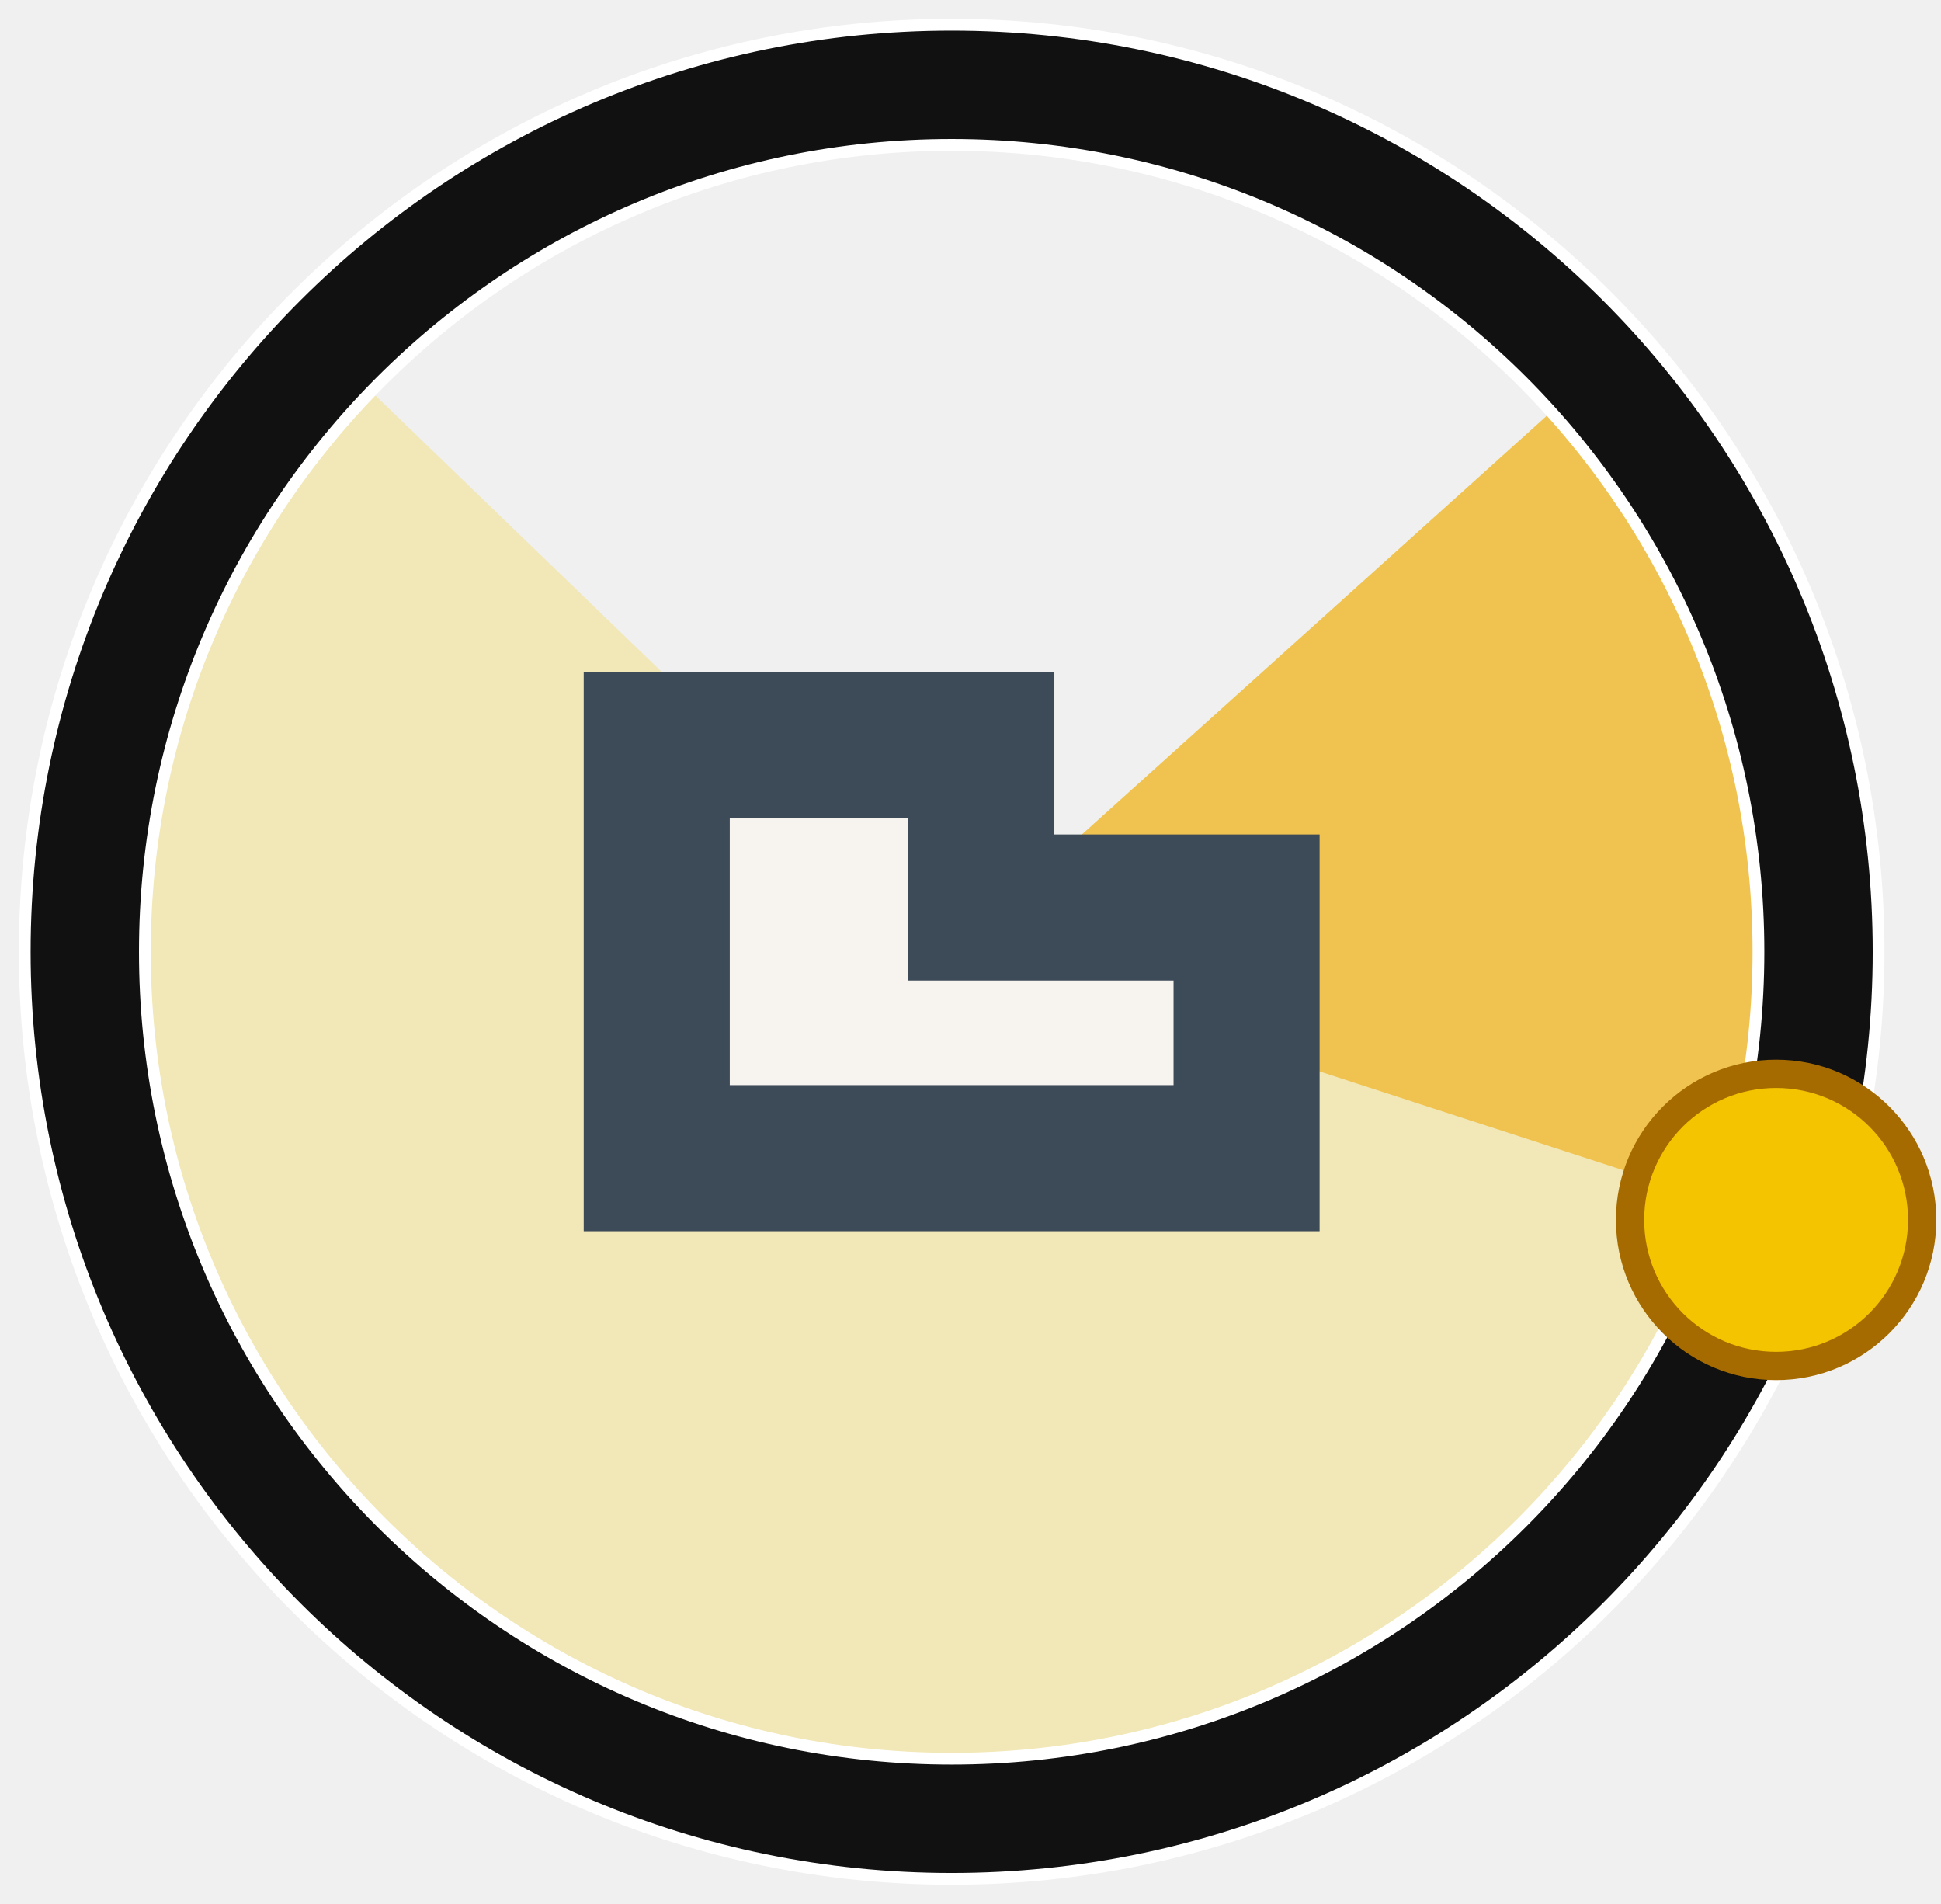
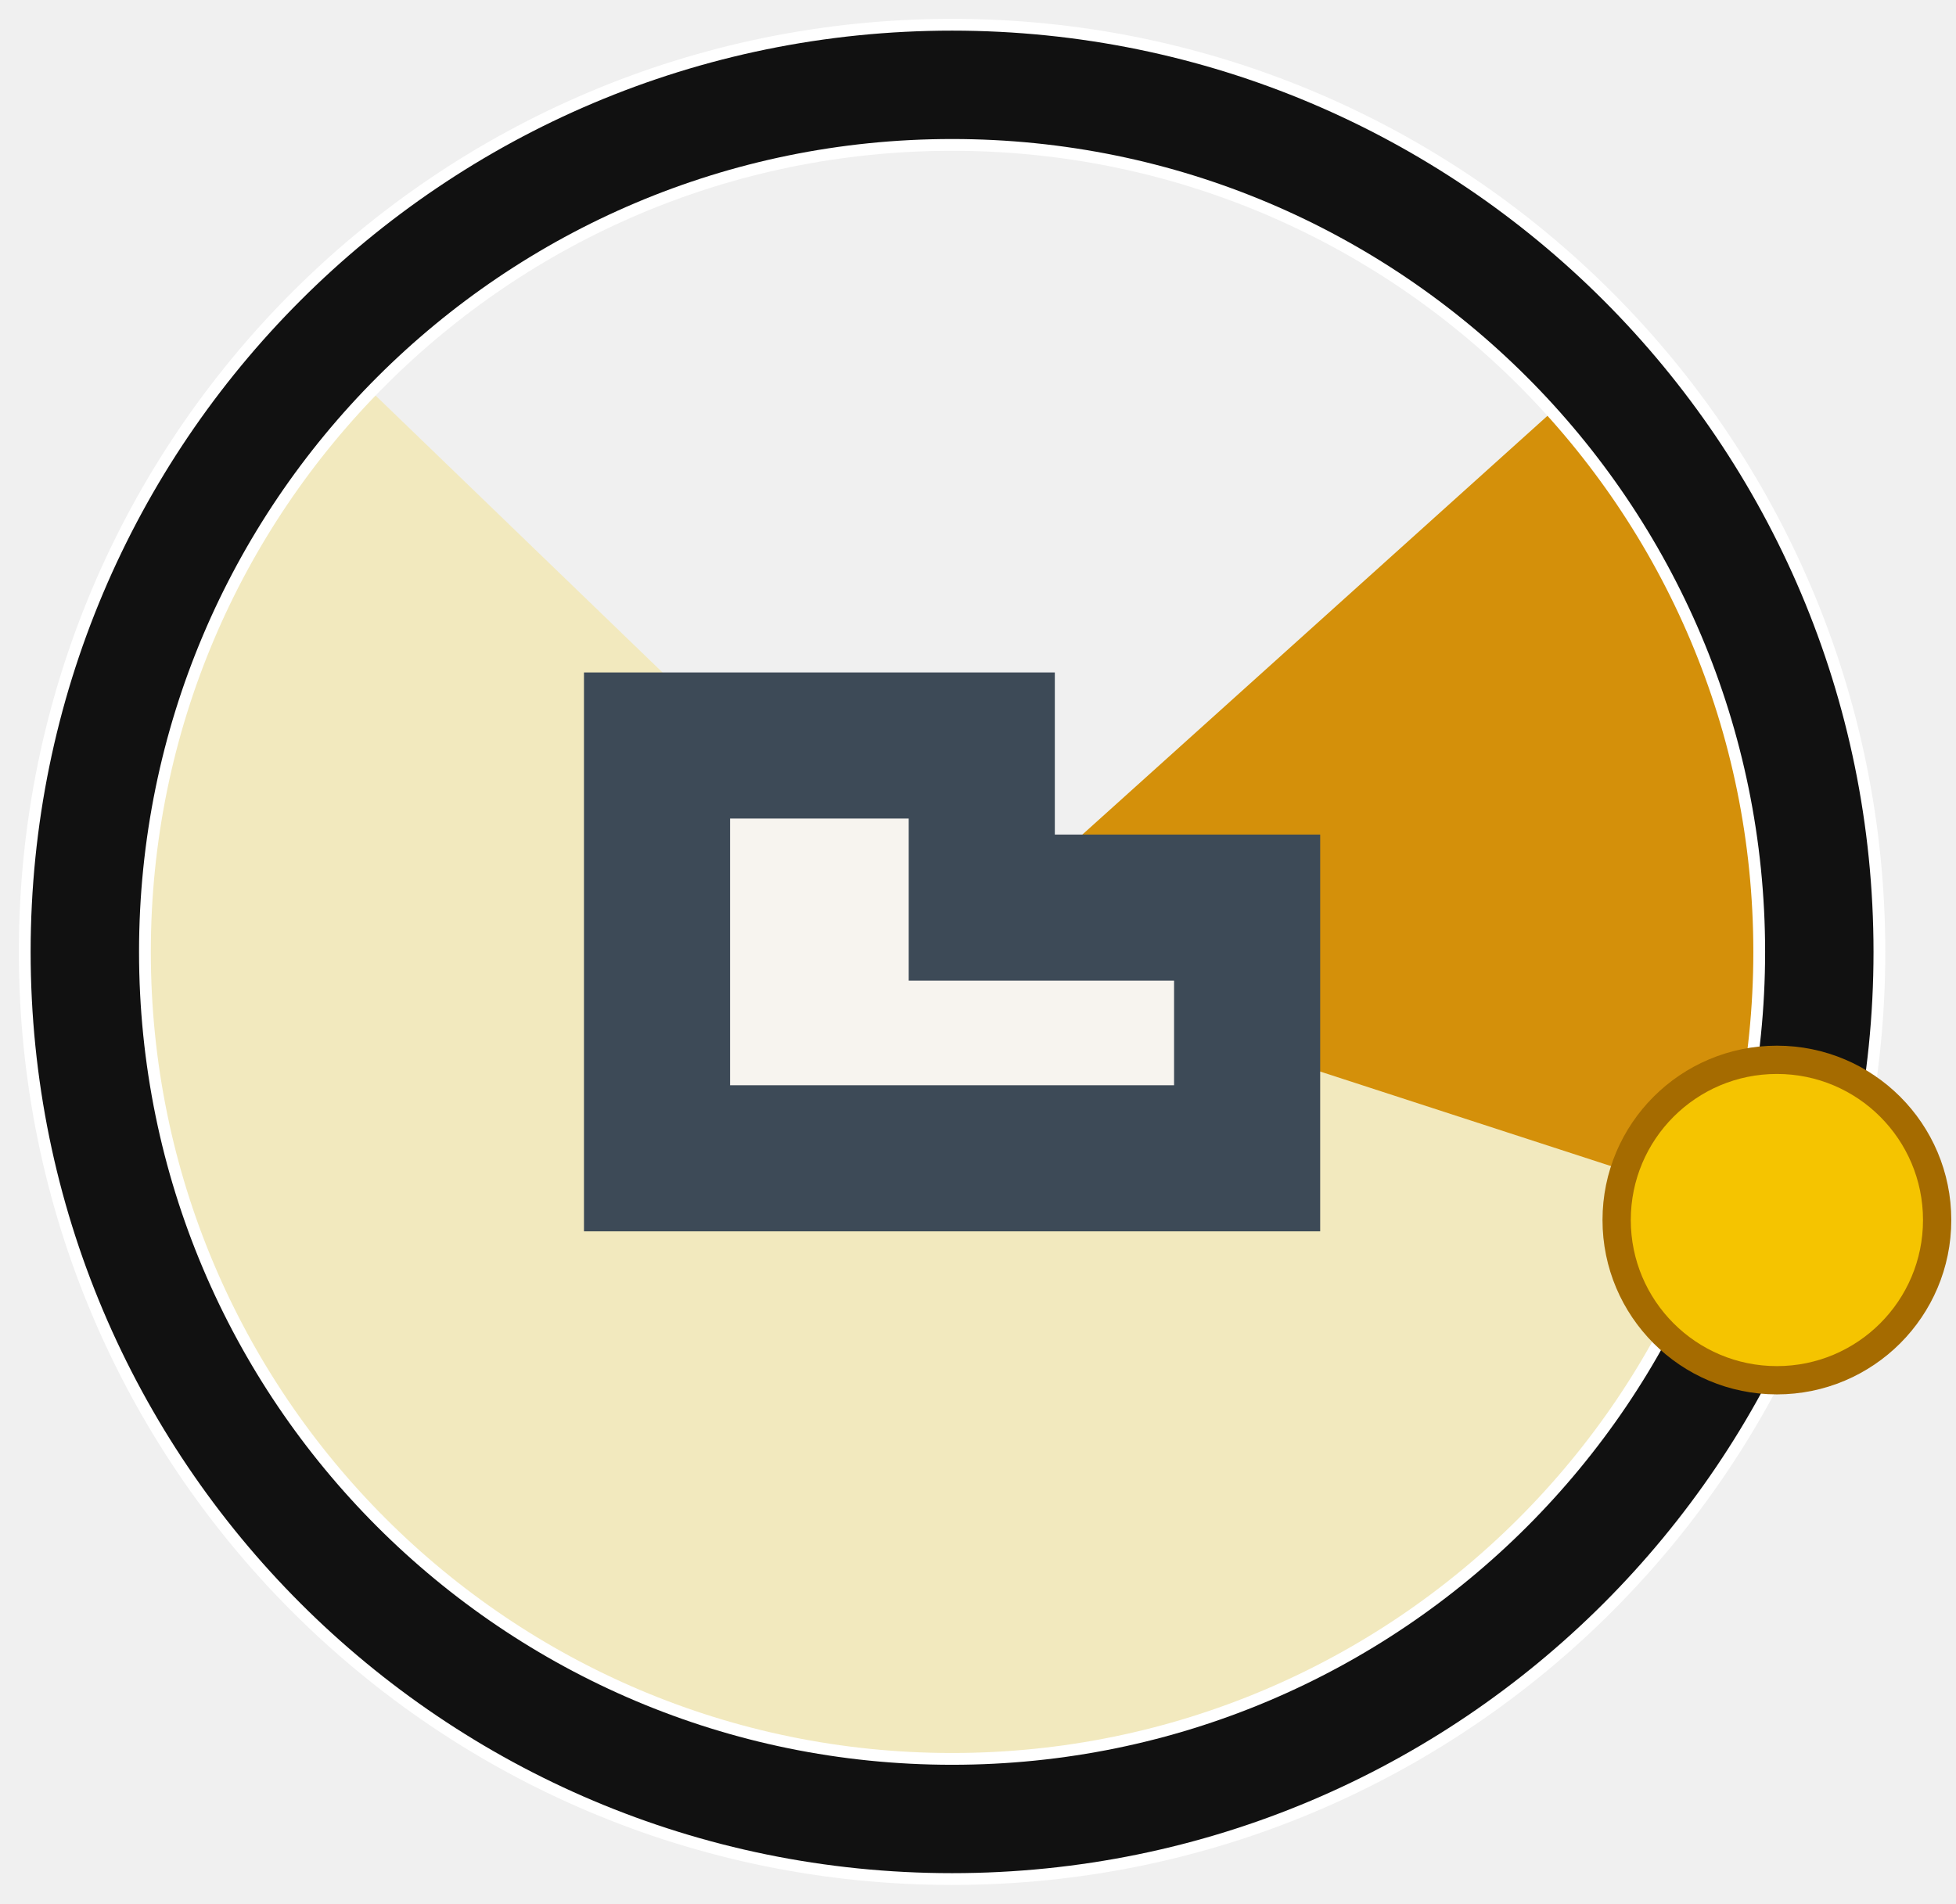
- <svg xmlns="http://www.w3.org/2000/svg" viewBox="54.0 54.0 412.0 404.0">
-   <polygon points="256.0,256.0 392.7,132.9 399.0,140.3 404.9,148.0 410.4,156.0 415.5,164.3 420.1,172.8 424.3,181.6 428.0,190.5 431.2,199.7 433.9,209.0 436.1,218.5 437.9,228.0 439.1,237.6 439.8,247.3 440.0,257.0 439.7,266.7 438.9,276.4 437.5,286.0 435.7,295.5 433.4,305.0 430.5,314.2 427.2,323.4 423.4,332.3 419.2,341.0 414.5,349.5 409.3,357.7 403.7,365.7 397.7,373.3 391.4,380.6 384.6,387.6 377.5,394.2 370.0,400.4 362.3,406.2 354.2,411.6 345.8,416.6 337.3,421.1 328.4,425.1 319.4,428.7 310.2,431.8 300.9,434.4 291.4,436.6 281.8,438.2 272.2,439.3 262.5,439.9 252.8,440.0 243.1,439.5 233.4,438.6 223.8,437.2 214.3,435.2 204.9,432.8 195.7,429.8 186.6,426.4 177.7,422.5 169.0,418.2 160.6,413.3 152.4,408.1 144.6,402.4 137.0,396.3 129.8,389.9 122.9,383.0 116.4,375.8 110.2,368.3 104.5,360.5 99.2,352.3 94.4,343.9 90.0,335.3 86.0,326.4 82.5,317.4 79.5,308.1 77.0,298.7 75.0,289.2 73.5,279.7 72.5,270.0 72.1,260.3 72.1,250.6 72.6,240.9 73.7,231.3 75.2,221.7 77.3,212.2 79.8,202.8 82.9,193.6 86.4,184.6 90.4,175.7 94.9,167.1 99.8,158.7 105.2,150.6 110.9,142.8 117.1,135.3 123.6,128.2" fill="#f6d84a" fill-opacity="0.35" />
-   <polygon points="256.0,256.0 392.7,132.9 399.0,140.2 404.9,147.8 410.3,155.8 415.3,164.0 419.9,172.5 424.1,181.2 427.8,190.1 431.0,199.1 433.7,208.4 436.0,217.7 437.7,227.2 439.0,236.8 439.7,246.4 440.0,256.0 439.7,265.6 439.0,275.2 437.7,284.8 436.0,294.3 433.7,303.6 431.0,312.9" fill="#f0b429" fill-opacity="0.72" />
+ <svg xmlns="http://www.w3.org/2000/svg" viewBox="54.0 54.0 415.0 404.0">
+   <polygon points="256.0,256.0 392.7,132.9 399.0,140.3 404.9,148.0 410.4,156.0 415.5,164.3 420.1,172.8 424.3,181.6 428.0,190.5 431.2,199.7 433.9,209.0 436.1,218.5 437.9,228.0 439.1,237.6 439.8,247.3 440.0,257.0 439.7,266.7 438.9,276.4 437.5,286.0 435.7,295.5 433.4,305.0 430.5,314.2 427.2,323.4 423.4,332.3 419.2,341.0 414.5,349.5 409.3,357.7 403.7,365.7 397.7,373.3 391.4,380.6 384.6,387.6 377.5,394.2 370.0,400.4 362.3,406.2 354.2,411.6 345.8,416.6 337.3,421.1 328.4,425.1 319.4,428.7 310.2,431.8 300.9,434.4 291.4,436.6 281.8,438.2 272.2,439.3 262.5,439.9 252.8,440.0 243.1,439.5 233.4,438.6 223.8,437.2 214.3,435.2 204.9,432.8 195.7,429.8 186.6,426.4 177.7,422.5 169.0,418.2 160.6,413.3 152.4,408.1 144.6,402.4 137.0,396.3 129.8,389.9 122.9,383.0 116.4,375.8 110.2,368.3 104.5,360.5 99.2,352.3 94.4,343.9 90.0,335.3 86.0,326.4 82.5,317.4 79.5,308.1 77.0,298.7 75.0,289.2 73.5,279.7 72.5,270.0 72.1,260.3 72.1,250.6 72.6,240.9 73.7,231.3 75.2,221.7 77.3,212.2 79.8,202.8 82.9,193.6 86.4,184.6 90.4,175.7 94.9,167.1 99.8,158.7 105.2,150.6 110.9,142.8 117.1,135.3 123.6,128.2" fill="#f6d84a" fill-opacity="0.3" />
+   <polygon points="256.0,256.0 392.7,132.9 399.0,140.2 404.9,147.8 410.3,155.8 415.3,164.0 419.9,172.5 424.1,181.2 427.8,190.1 431.0,199.1 433.7,208.4 436.0,217.7 437.7,227.2 439.0,236.8 439.7,246.4 440.0,256.0 439.7,265.6 439.0,275.2 437.7,284.8 436.0,294.3 433.7,303.6 431.0,312.9" fill="#d4900a" fill-opacity="1" />
  <circle cx="256.0" cy="256.0" r="184.0" fill="none" stroke="#ffffff" stroke-width="28" />
  <circle cx="256.0" cy="256.0" r="184.0" fill="none" stroke="#111111" stroke-width="23" />
-   <polygon points="193.4,299.8 318.6,299.8 318.6,246.6 262.3,246.6 262.3,212.2 193.4,212.2" fill="#f7f4ef" stroke="#3d4a57" stroke-width="31" />
-   <circle cx="431.0" cy="312.9" r="31" fill="#f5c400" stroke="#a56b00" stroke-width="6" />
+   <polygon points="193.4,299.8 318.6,299.8 318.6,246.6 262.3,246.6 262.3,212.2 193.4,212.2" fill="#f7f4ef" stroke="#3d4a57" stroke-linejoin="miter" stroke-width="31" />
+   <circle cx="431.0" cy="312.9" r="34" fill="#f5c400" stroke="#a56b00" stroke-width="6" />
</svg>
